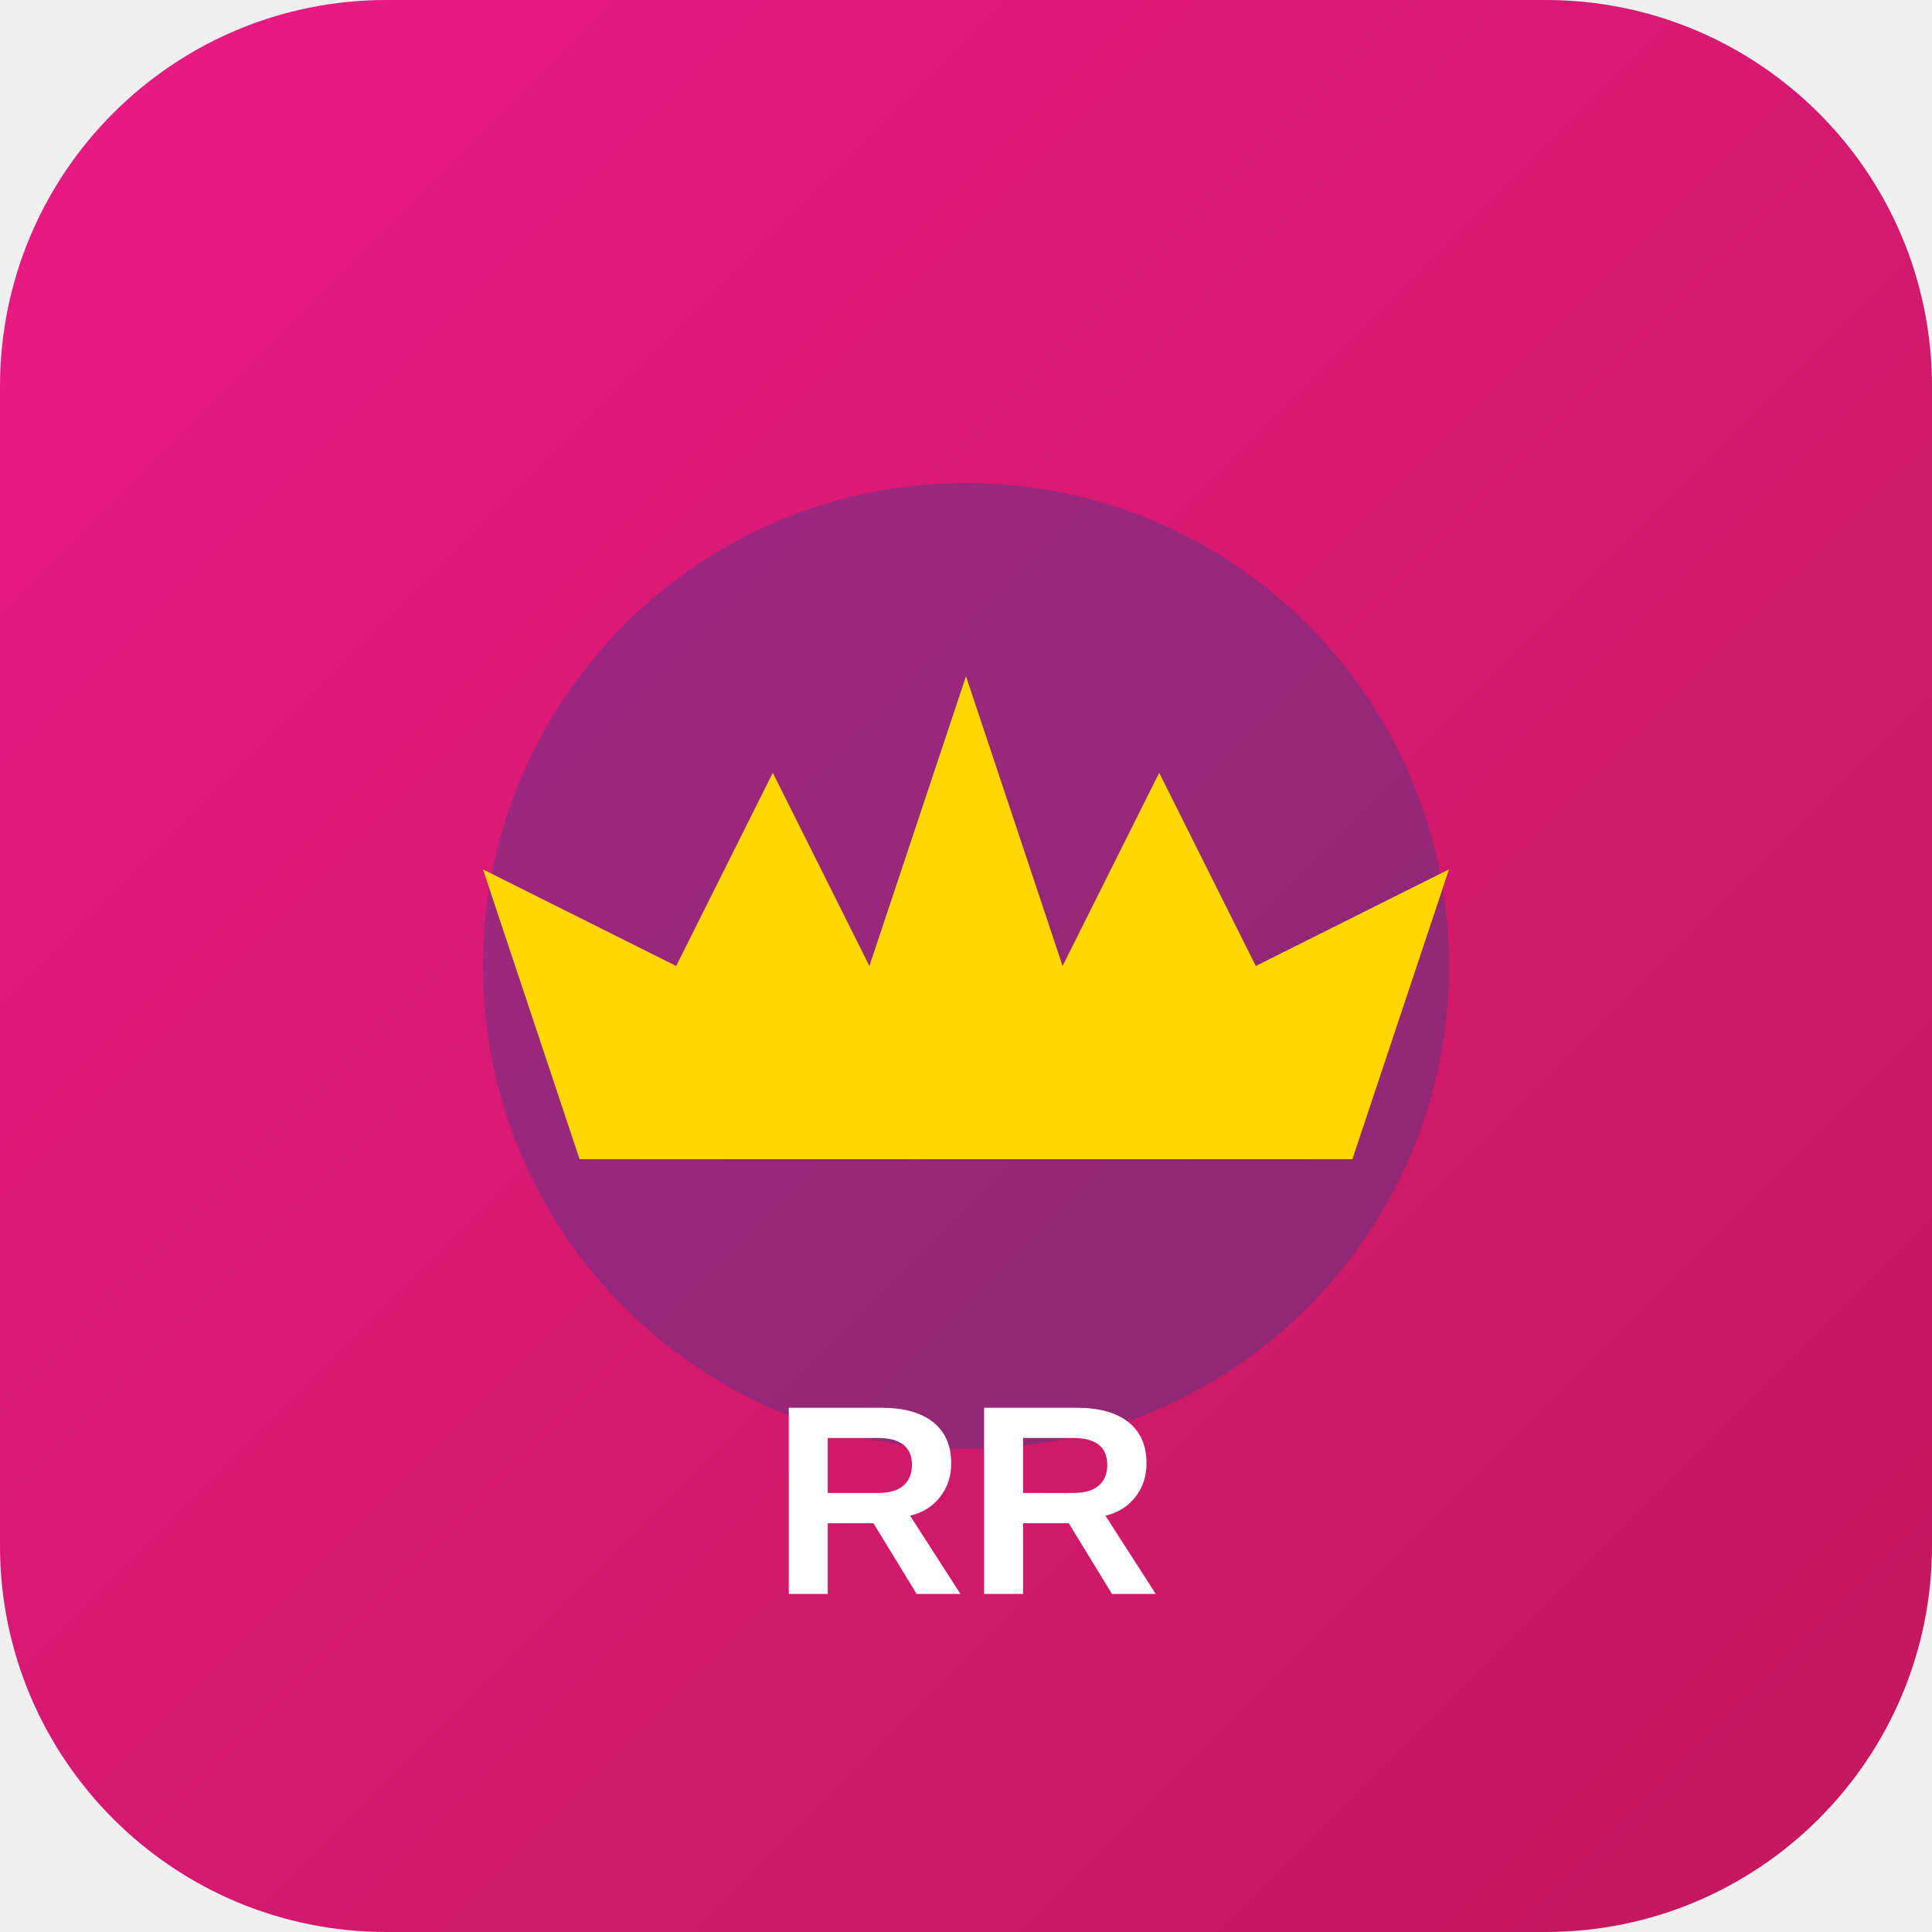
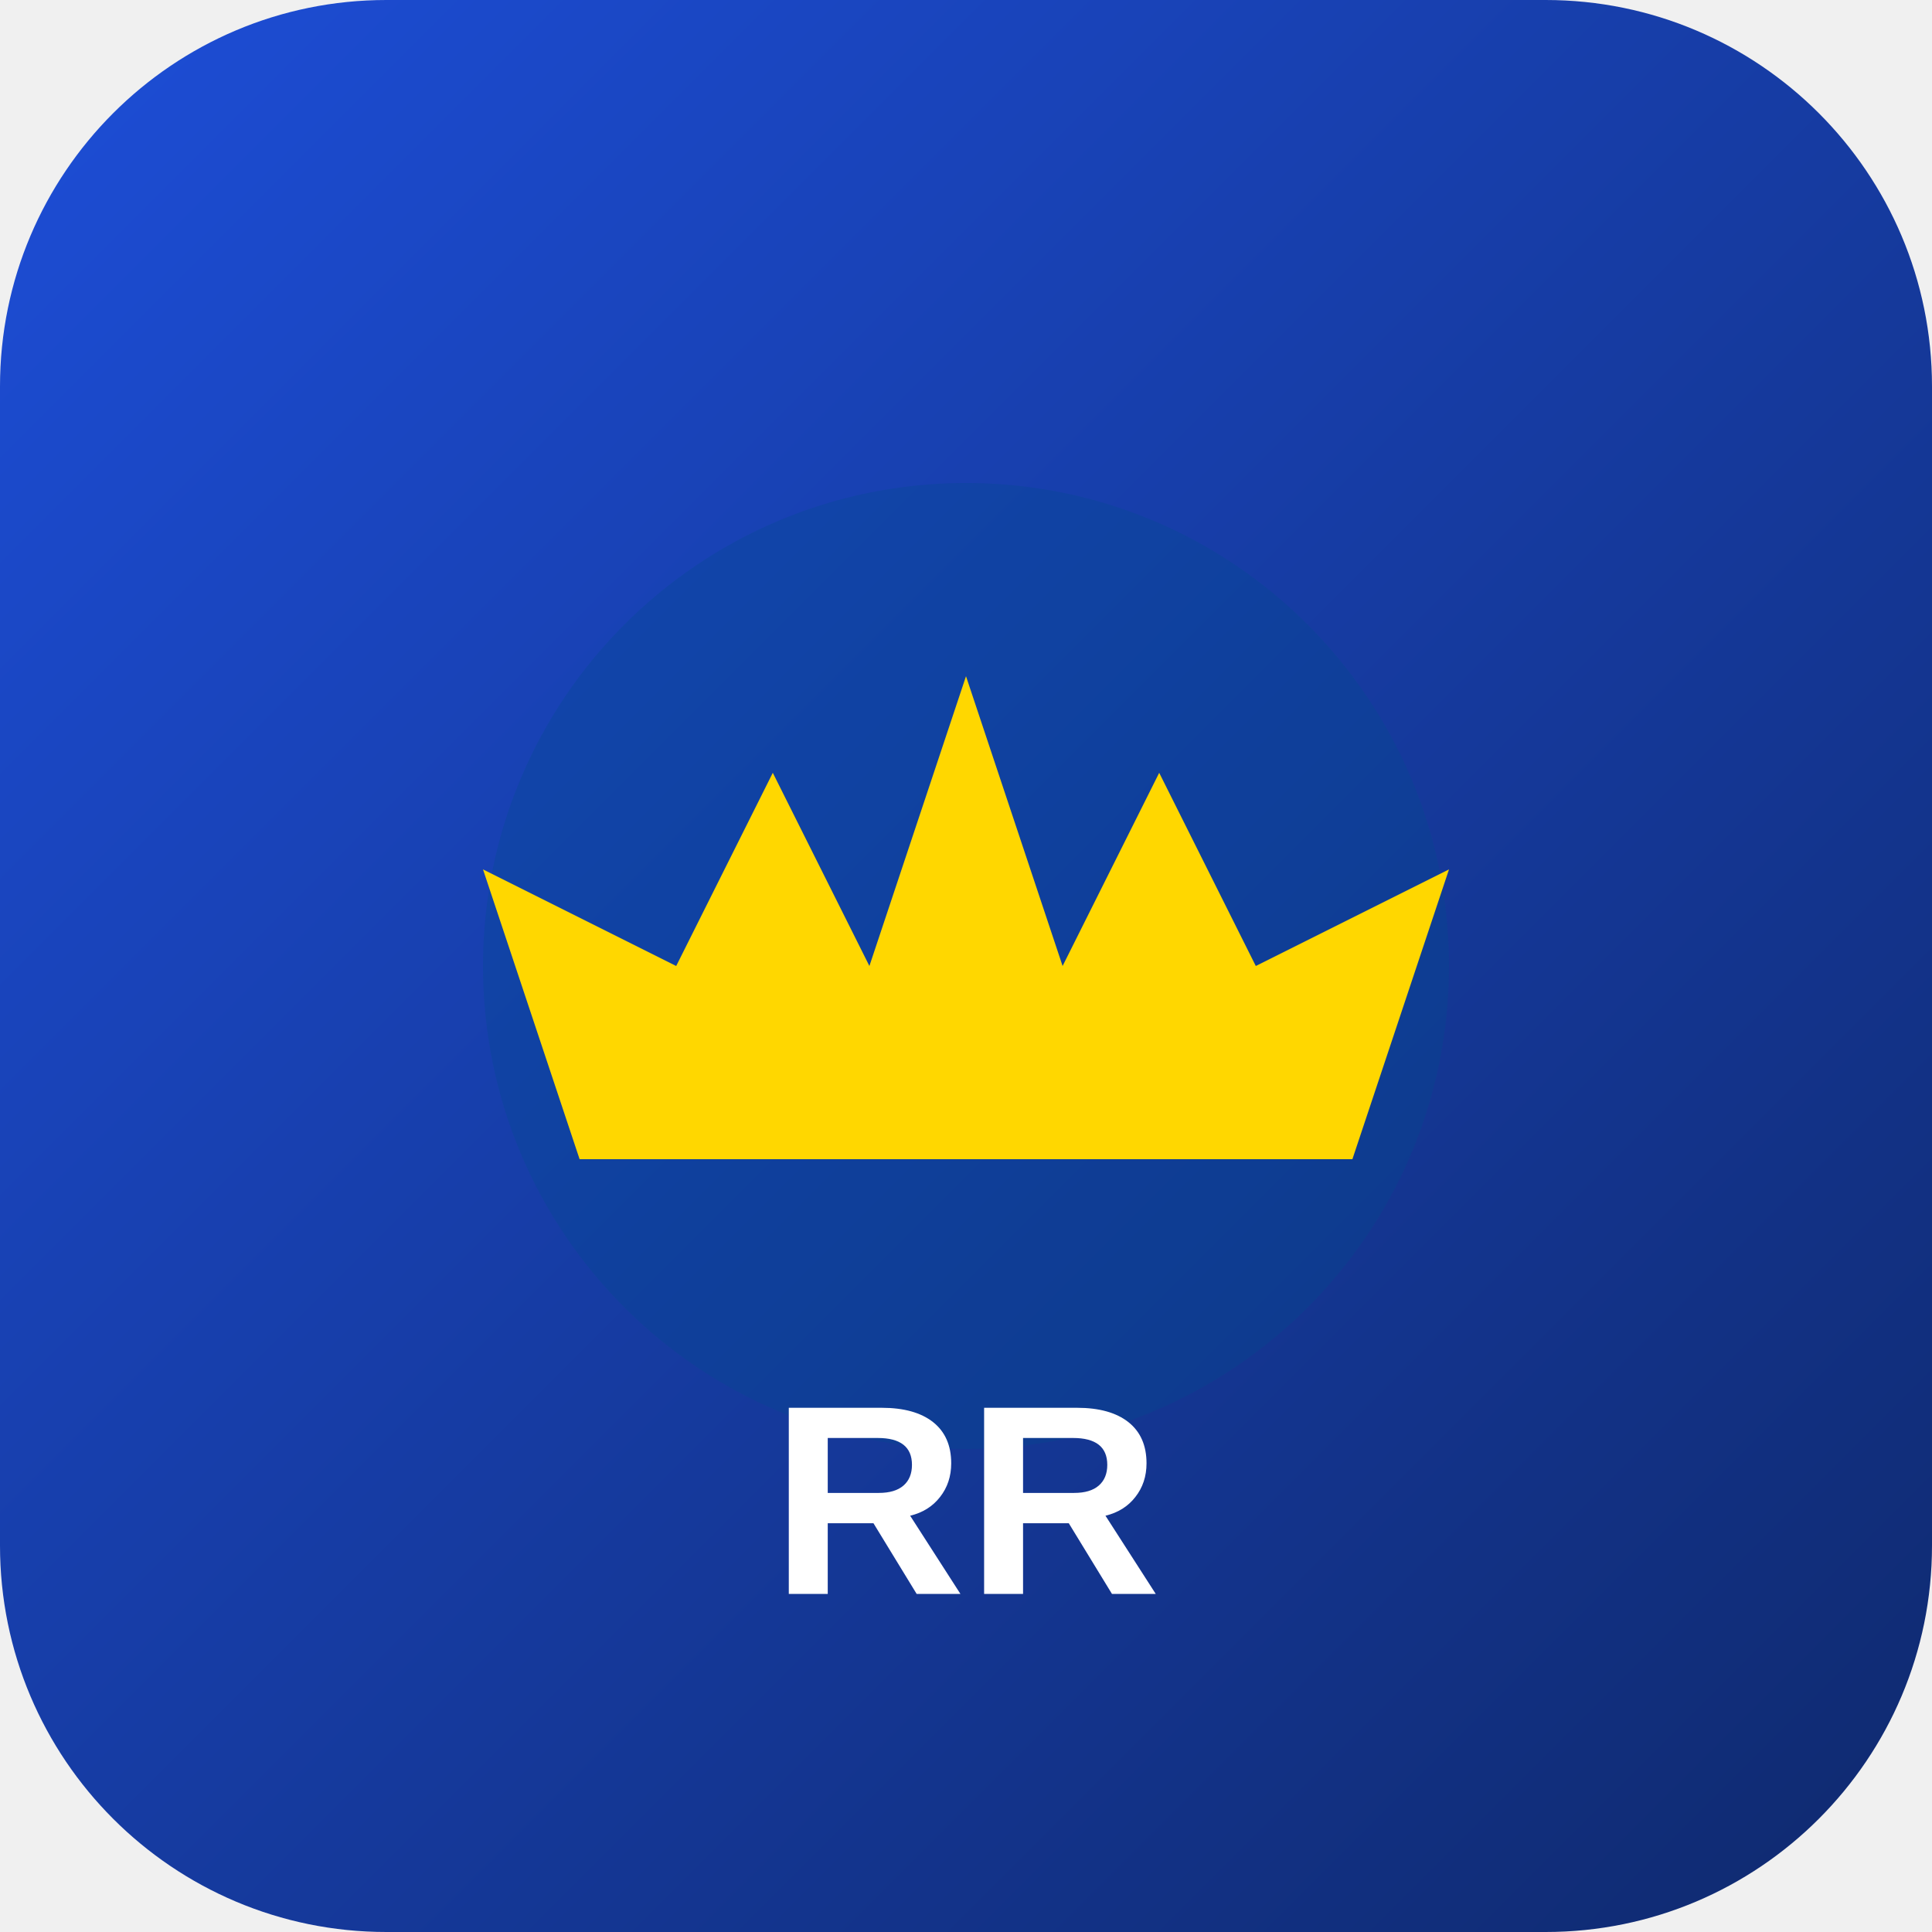
<svg xmlns="http://www.w3.org/2000/svg" width="200" height="200" viewBox="0 0 200 200">
  <defs>
    <style>
      @keyframes rrPulse {
        0%, 100% { transform: scale(1); }
        50% { transform: scale(1.05); }
      }
-       @keyframes pinkBlueGlow {
-         0%, 100% { filter: drop-shadow(0 0 15px #EA1A85); }
-         50% { filter: drop-shadow(0 0 30px #EA1A85) drop-shadow(0 0 35px #004B8D); }
+       @keyframes royalBlueGlow {
+         0%, 100% { filter: drop-shadow(0 0 15px #1D4ED8); }
+         50% { filter: drop-shadow(0 0 30px #38BDF8) drop-shadow(0 0 35px #F59E0B); }
      }
      @keyframes crownRotate {
        0% { transform: rotate(0deg); }
        100% { transform: rotate(360deg); }
      }
      @keyframes royalShine {
        0%, 100% { opacity: 0.9; }
        50% { opacity: 1; }
      }
      .rr-bg { animation: rrPulse 2.5s ease-in-out infinite; }
-       .rr-glow { animation: pinkBlueGlow 2s ease-in-out infinite; }
+       .rr-glow { animation: royalBlueGlow 2s ease-in-out infinite; }
      .crown-rotate { animation: crownRotate 20s linear infinite; transform-origin: 100px 100px; }
      .royal { animation: royalShine 2s ease-in-out infinite; }
    </style>
    <linearGradient id="rrGradient" x1="0%" y1="0%" x2="100%" y2="100%">
-       <stop offset="0%" style="stop-color:#EA1A85;stop-opacity:1" />
-       <stop offset="100%" style="stop-color:#C2185B;stop-opacity:1" />
+       <stop offset="0%" style="stop-color:#1D4ED8;stop-opacity:1" />
+       <stop offset="100%" style="stop-color:#0F296D;stop-opacity:1" />
    </linearGradient>
  </defs>
  <rect width="200" height="200" rx="40" fill="url(#rrGradient)" class="rr-bg rr-glow" />
  <circle cx="100" cy="100" r="50" fill="#004B8D" opacity="0.3" class="crown-rotate" />
  <path d="M 60 120 L 50 90 L 70 100 L 80 80 L 90 100 L 100 70 L 110 100 L 120 80 L 130 100 L 150 90 L 140 120 Z" fill="#FFD700" class="royal" />
  <text x="100" y="165" font-family="Arial, sans-serif" font-size="28" font-weight="bold" text-anchor="middle" fill="#fff">RR</text>
</svg>
